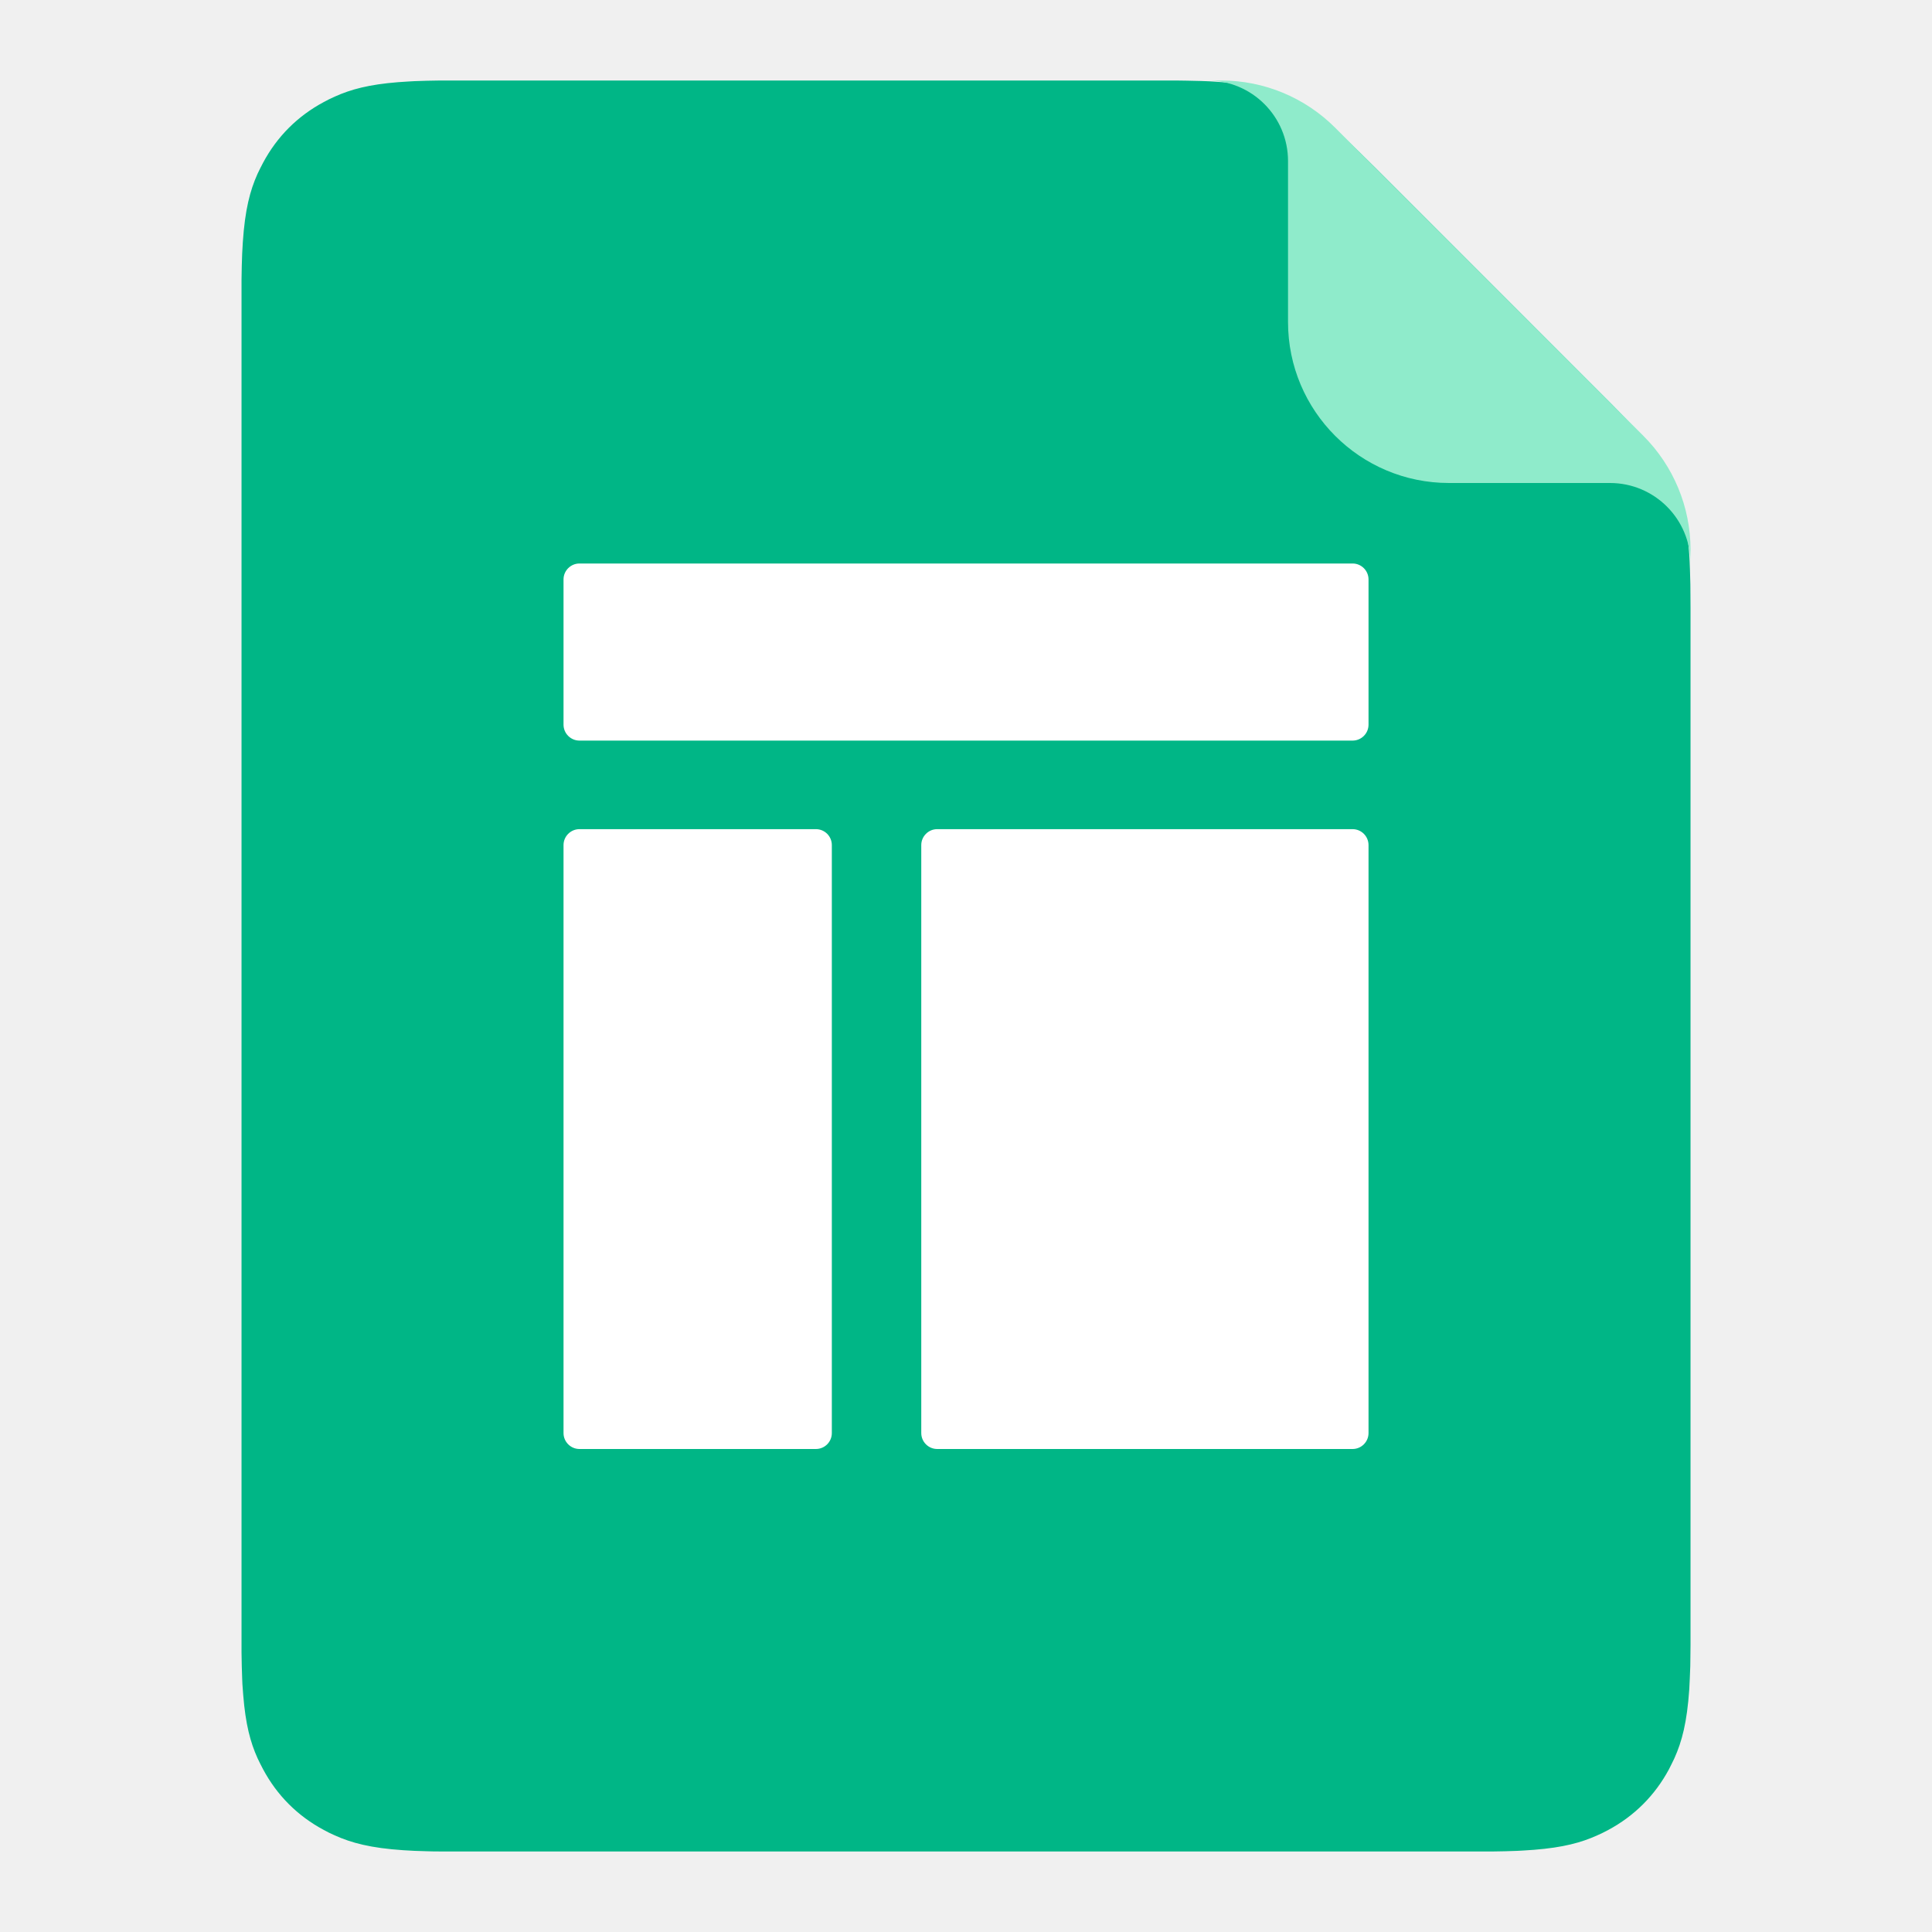
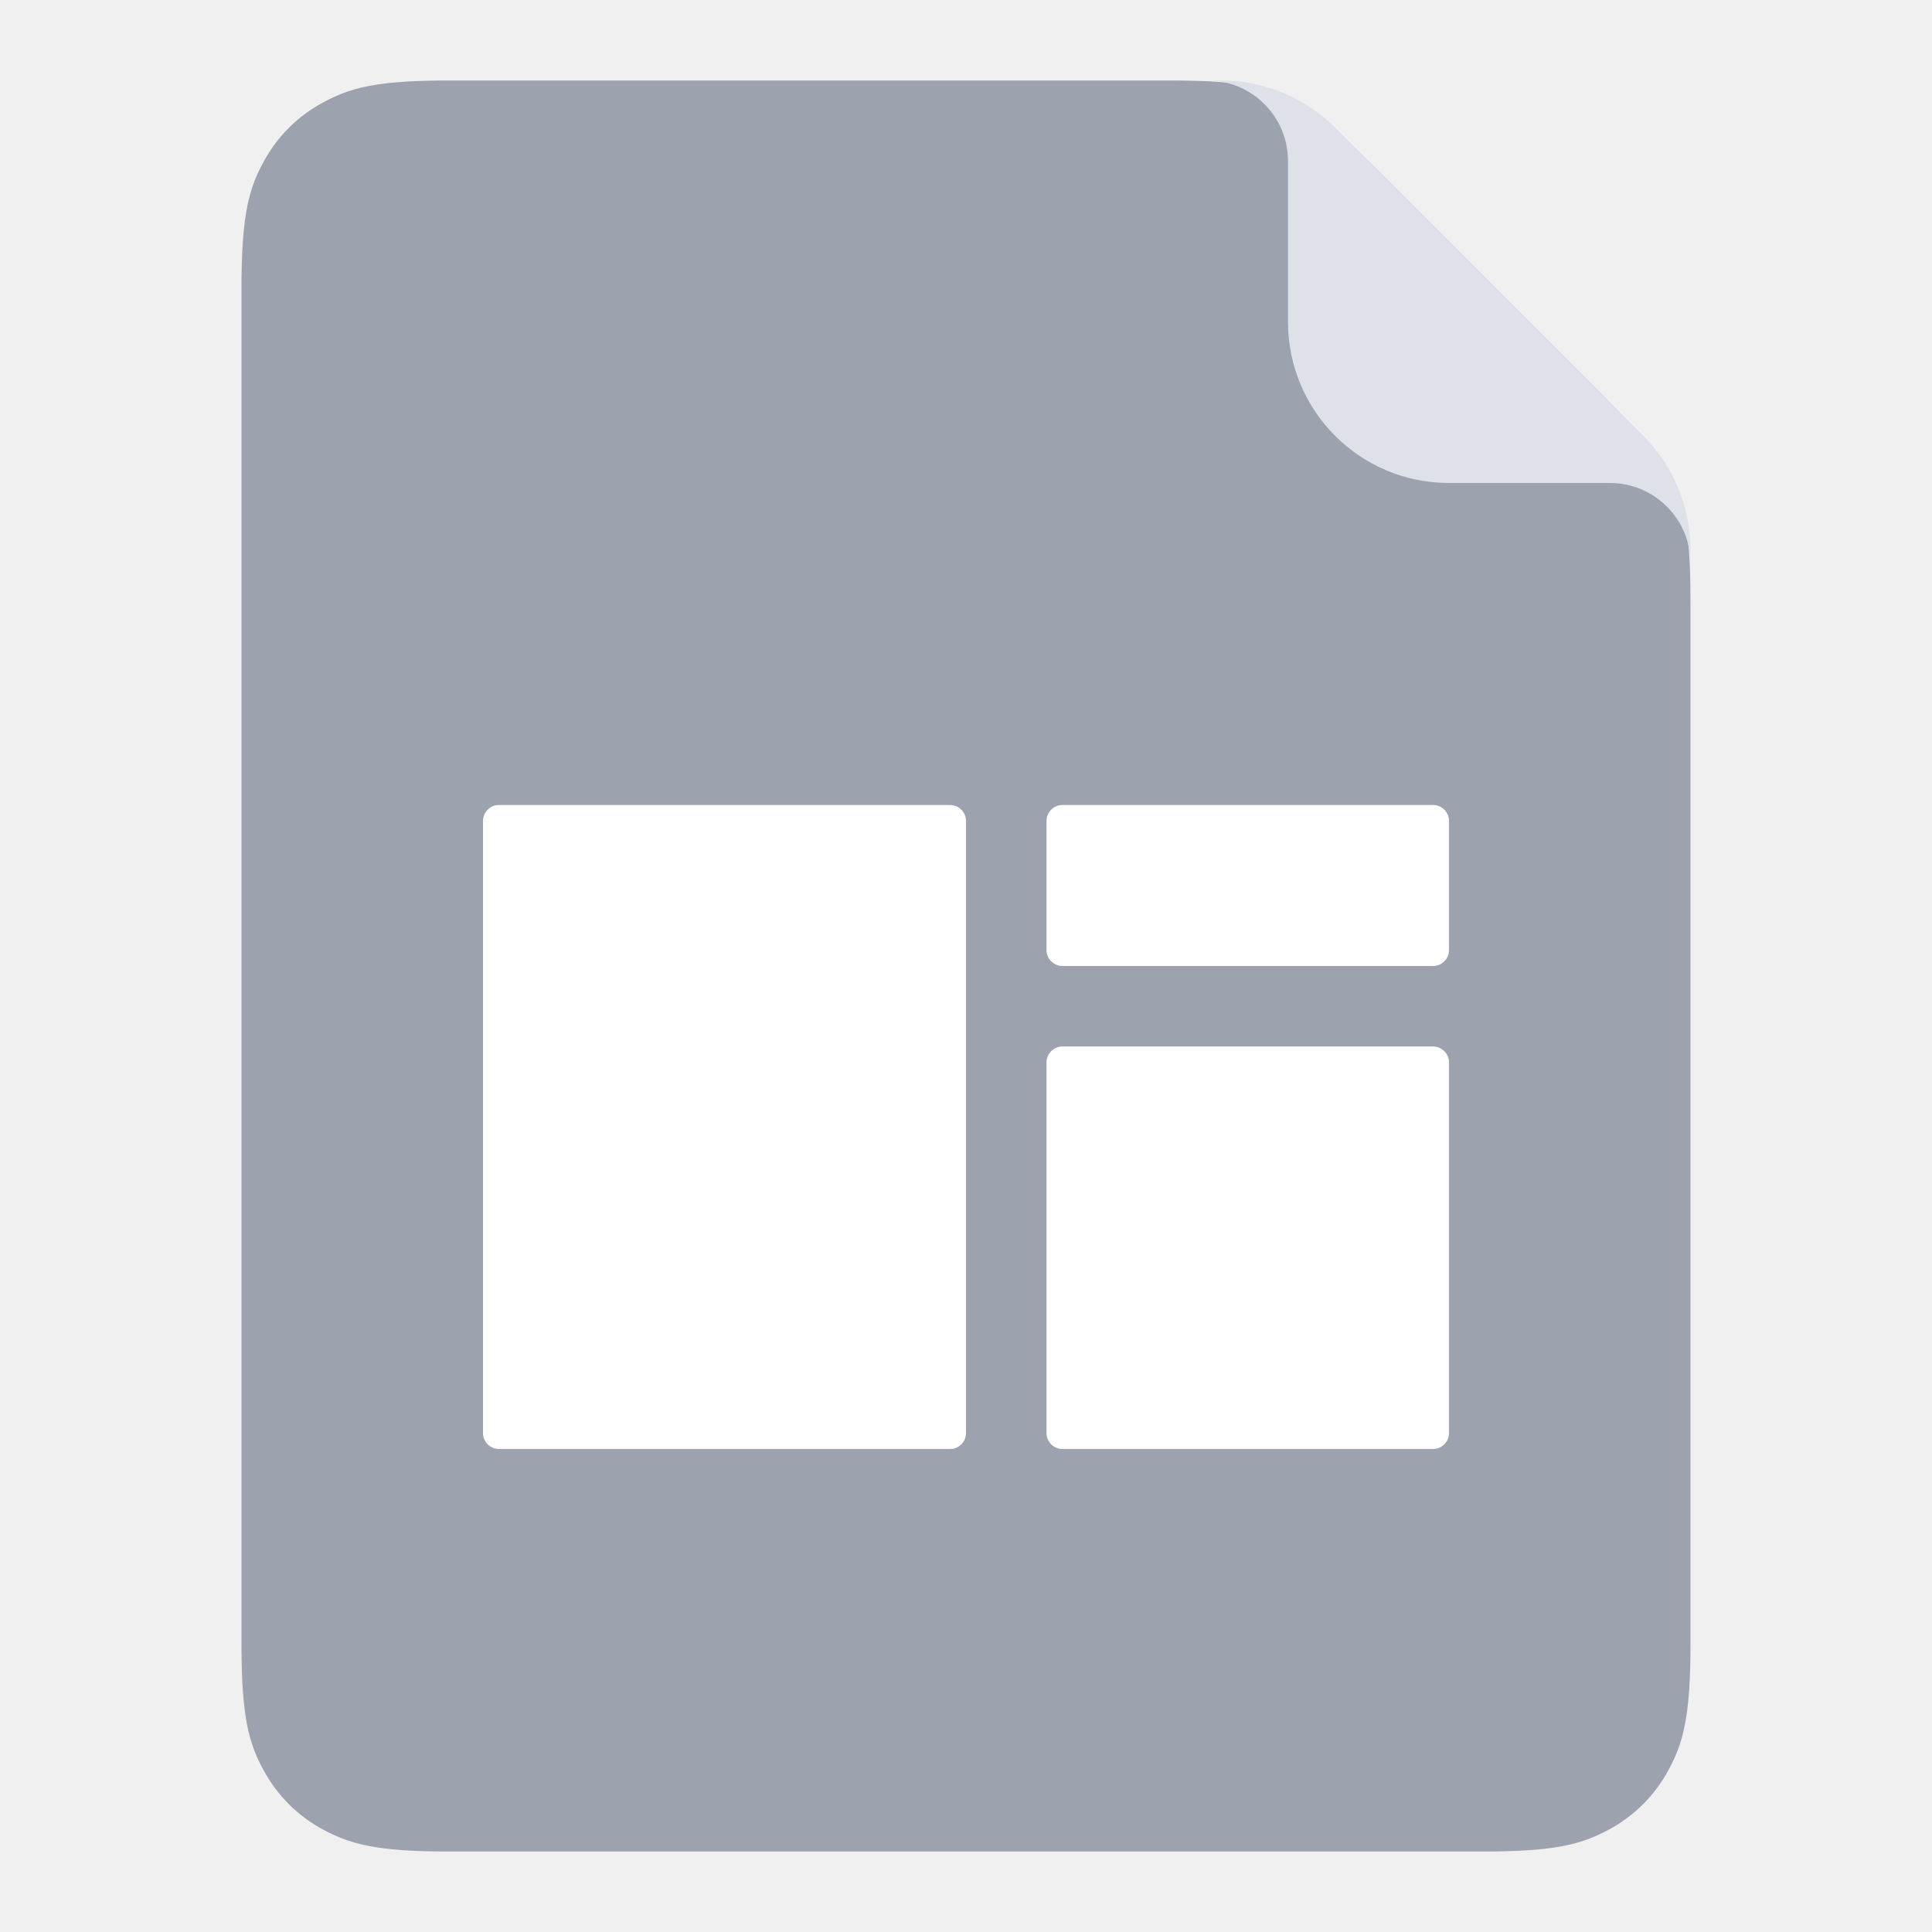
- <svg xmlns="http://www.w3.org/2000/svg" width="1em" height="1em" viewBox="0 0 24 24" version="1.1">
-   <g stroke="none" stroke-width="1" fill="none" fill-rule="evenodd">
-     <g transform="translate(-411, -248)">
-       <g transform="translate(411, 248)">
-         <polygon points="0 0 24 0 24 24 0 24" />
-         <g transform="translate(3.000331, 1)">
-           <path d="M2.564,0 L11.603,0 L11.74,0.002 L11.919,0.006 L12.022,0.01 L12.115,0.016 L12.199,0.022 L12.275,0.03 L12.346,0.039 L12.443,0.055 L12.536,0.073 C12.546,0.076 12.557,0.078 12.567,0.08 C12.814,0.137 13.033,0.228 13.249,0.363 L13.328,0.414 L13.381,0.451 L13.462,0.511 L13.52,0.557 L13.581,0.608 L13.683,0.698 L13.8,0.807 L13.889,0.892 L14.095,1.095 L17.012,4.013 L17.108,4.111 L17.192,4.199 L17.301,4.316 L17.391,4.418 L17.443,4.48 L17.489,4.537 L17.549,4.619 L17.585,4.671 L17.62,4.724 C17.626,4.733 17.631,4.742 17.637,4.751 C17.772,4.966 17.862,5.185 17.919,5.433 L17.939,5.525 L17.951,5.588 L17.961,5.654 L17.97,5.724 L17.977,5.801 L17.984,5.885 L17.989,5.977 L17.993,6.081 L17.998,6.259 L17.999,6.396 L18,6.549 L18,19.436 L17.998,19.613 C17.998,19.641 17.997,19.668 17.997,19.695 L17.991,19.849 L17.984,19.99 C17.956,20.394 17.894,20.632 17.8,20.841 L17.767,20.909 L17.733,20.977 C17.558,21.303 17.302,21.559 16.977,21.733 L16.909,21.768 L16.84,21.8 C16.643,21.889 16.42,21.95 16.056,21.979 L15.921,21.988 C15.898,21.989 15.874,21.991 15.849,21.992 L15.695,21.997 L15.526,22 C15.497,22 15.467,22 15.436,22 L2.564,22 L2.387,21.999 C2.359,21.998 2.331,21.998 2.304,21.997 L2.15,21.992 L2.009,21.984 C1.606,21.957 1.368,21.894 1.159,21.8 L1.09,21.768 L1.023,21.733 C0.697,21.559 0.441,21.303 0.267,20.977 L0.232,20.909 L0.199,20.841 C0.11,20.644 0.05,20.42 0.021,20.056 L0.011,19.922 C0.01,19.898 0.009,19.874 0.008,19.849 L0.003,19.695 L0,19.526 L0,2.474 L0.003,2.305 L0.008,2.151 L0.016,2.01 C0.043,1.606 0.105,1.368 0.199,1.159 L0.232,1.091 L0.267,1.023 C0.441,0.697 0.697,0.441 1.023,0.267 L1.09,0.232 L1.159,0.2 C1.356,0.111 1.579,0.05 1.943,0.021 L2.078,0.012 C2.102,0.011 2.126,0.009 2.15,0.008 L2.304,0.003 L2.473,0 C2.503,0 2.533,0 2.564,0 Z" fill="#00B686" />
-           <path d="M7.135,17 L4.198,17 C4.089,17 4,16.911 4,16.802 L4,9.498 C4,9.389 4.089,9.3 4.198,9.3 L7.135,9.3 C7.245,9.3 7.333,9.389 7.333,9.498 L7.333,16.802 C7.333,16.911 7.245,17 7.135,17 Z M13.802,17 L8.642,17 C8.533,17 8.444,16.911 8.444,16.802 L8.444,9.498 C8.444,9.389 8.533,9.3 8.642,9.3 L13.802,9.3 C13.911,9.3 14,9.389 14,9.498 L14,16.802 C14,16.911 13.911,17 13.802,17 Z M13.802,8.2 L4.198,8.2 C4.089,8.2 4,8.111 4,8.002 L4,6.198 C4,6.089 4.089,6 4.198,6 L13.802,6 C13.911,6 14,6.089 14,6.198 L14,8.002 C14,8.111 13.911,8.2 13.802,8.2 Z" fill="#FFFFFF" />
-           <path d="M12.171,0 C12.702,0 13.21,0.211 13.585,0.586 L17.414,4.414 C17.789,4.789 18,5.298 18,5.828 L18,6 C18,5.448 17.552,5 17,5 L15,5 C13.895,5 13,4.105 13,3 L13,1 C13,0.448 12.552,0 12,0 L12.171,0 Z" fill="#8FEBCB" />
-         </g>
-       </g>
-     </g>
+ <svg xmlns="http://www.w3.org/2000/svg" viewBox="0 0 24 24" width="24" height="24" fill="none">
+   <rect id="原型new" width="24" height="24" x="0" y="0" fill="rgb(255,255,255)" fill-opacity="0" />
+   <path id="矩形" d="M0 0L24 0L24 24L0 24L0 0Z" fill-rule="evenodd" />
+   <g id="🎱 Icon图标/07.文件类/设计/24">
+     <path id="蒙版" d="M5.564 1L14.604 1L14.74 1.002L14.919 1.006L15.022 1.01L15.115 1.016L15.199 1.022L15.275 1.03L15.345 1.039L15.443 1.055L15.536 1.073C15.546 1.076 15.557 1.078 15.567 1.08C15.815 1.137 16.033 1.228 16.249 1.363L16.328 1.414L16.381 1.451L16.462 1.511L16.52 1.557L16.581 1.608L16.683 1.698L16.8 1.807L16.889 1.892L17.095 2.095L20.012 5.013L20.108 5.111L20.192 5.199L20.301 5.316L20.391 5.418L20.443 5.48L20.488 5.537L20.549 5.619L20.585 5.671L20.62 5.724C20.626 5.733 20.631 5.742 20.637 5.751C20.771 5.966 20.862 6.185 20.919 6.433L20.939 6.525L20.951 6.588L20.961 6.654L20.97 6.724L20.977 6.801L20.984 6.885L20.989 6.977L20.994 7.081L20.998 7.259L20.999 7.396L21 7.549L21 20.436L20.998 20.613C20.998 20.641 20.997 20.668 20.997 20.695L20.991 20.849L20.984 20.99C20.956 21.394 20.894 21.632 20.8 21.841L20.767 21.909L20.733 21.977C20.558 22.303 20.302 22.559 19.977 22.733L19.909 22.768L19.84 22.8C19.643 22.889 19.42 22.95 19.056 22.979L18.921 22.988C18.898 22.989 18.874 22.991 18.849 22.992L18.695 22.997L18.526 23C18.497 23 18.466 23 18.436 23L5.564 23L5.387 22.999C5.359 22.998 5.331 22.998 5.304 22.997L5.15 22.992L5.009 22.984C4.606 22.956 4.368 22.894 4.159 22.8L4.09 22.768L4.023 22.733C3.697 22.559 3.441 22.303 3.267 21.977L3.232 21.909L3.199 21.841C3.11 21.644 3.05 21.421 3.021 21.056L3.011 20.922C3.01 20.898 3.009 20.874 3.008 20.849L3.003 20.695L3 20.526L3 3.474L3.003 3.305L3.008 3.151L3.016 3.01C3.043 2.606 3.105 2.368 3.199 2.159L3.232 2.091L3.267 2.023C3.441 1.697 3.697 1.441 4.023 1.267L4.09 1.232L4.159 1.2C4.356 1.111 4.579 1.05 4.943 1.021L5.078 1.012C5.102 1.011 5.126 1.009 5.15 1.008L5.304 1.003L5.473 1C5.503 1 5.533 1 5.564 1Z" fill="rgb(157,162,175)" fill-rule="evenodd" />
+     <path id="合并" d="M11.802 18L6.198 18C6.089 18 6 17.911 6 17.802L6 10.198C6 10.089 6.089 10 6.198 10L11.802 10C11.911 10 12 10.089 12 10.198L12 17.802C12 17.911 11.911 18 11.802 18ZM17.802 12L13.198 12C13.089 12 13 11.911 13 11.802L13 10.198C13 10.089 13.089 10 13.198 10L17.802 10C17.911 10 18 10.089 18 10.198L18 11.802C18 11.911 17.911 12 17.802 12ZM13.198 18L17.802 18C17.911 18 18 17.911 18 17.802L18 13.198C18 13.089 17.911 13 17.802 13L13.198 13C13.089 13 13 13.089 13 13.198L13 17.802C13 17.911 13.089 18 13.198 18Z" fill="rgb(255,255,255)" fill-rule="evenodd" />
+     <path id="路径" d="M15.172 1C15.702 1 16.211 1.211 16.586 1.586L20.414 5.414C20.789 5.789 21 6.298 21 6.828L21 7C21 6.448 20.552 6 20 6L18 6C16.895 6 16 5.105 16 4L16 2C16 1.448 15.552 1 15 1L15.172 1Z" fill="rgb(222,225,231)" fill-rule="evenodd" />
  </g>
</svg>
